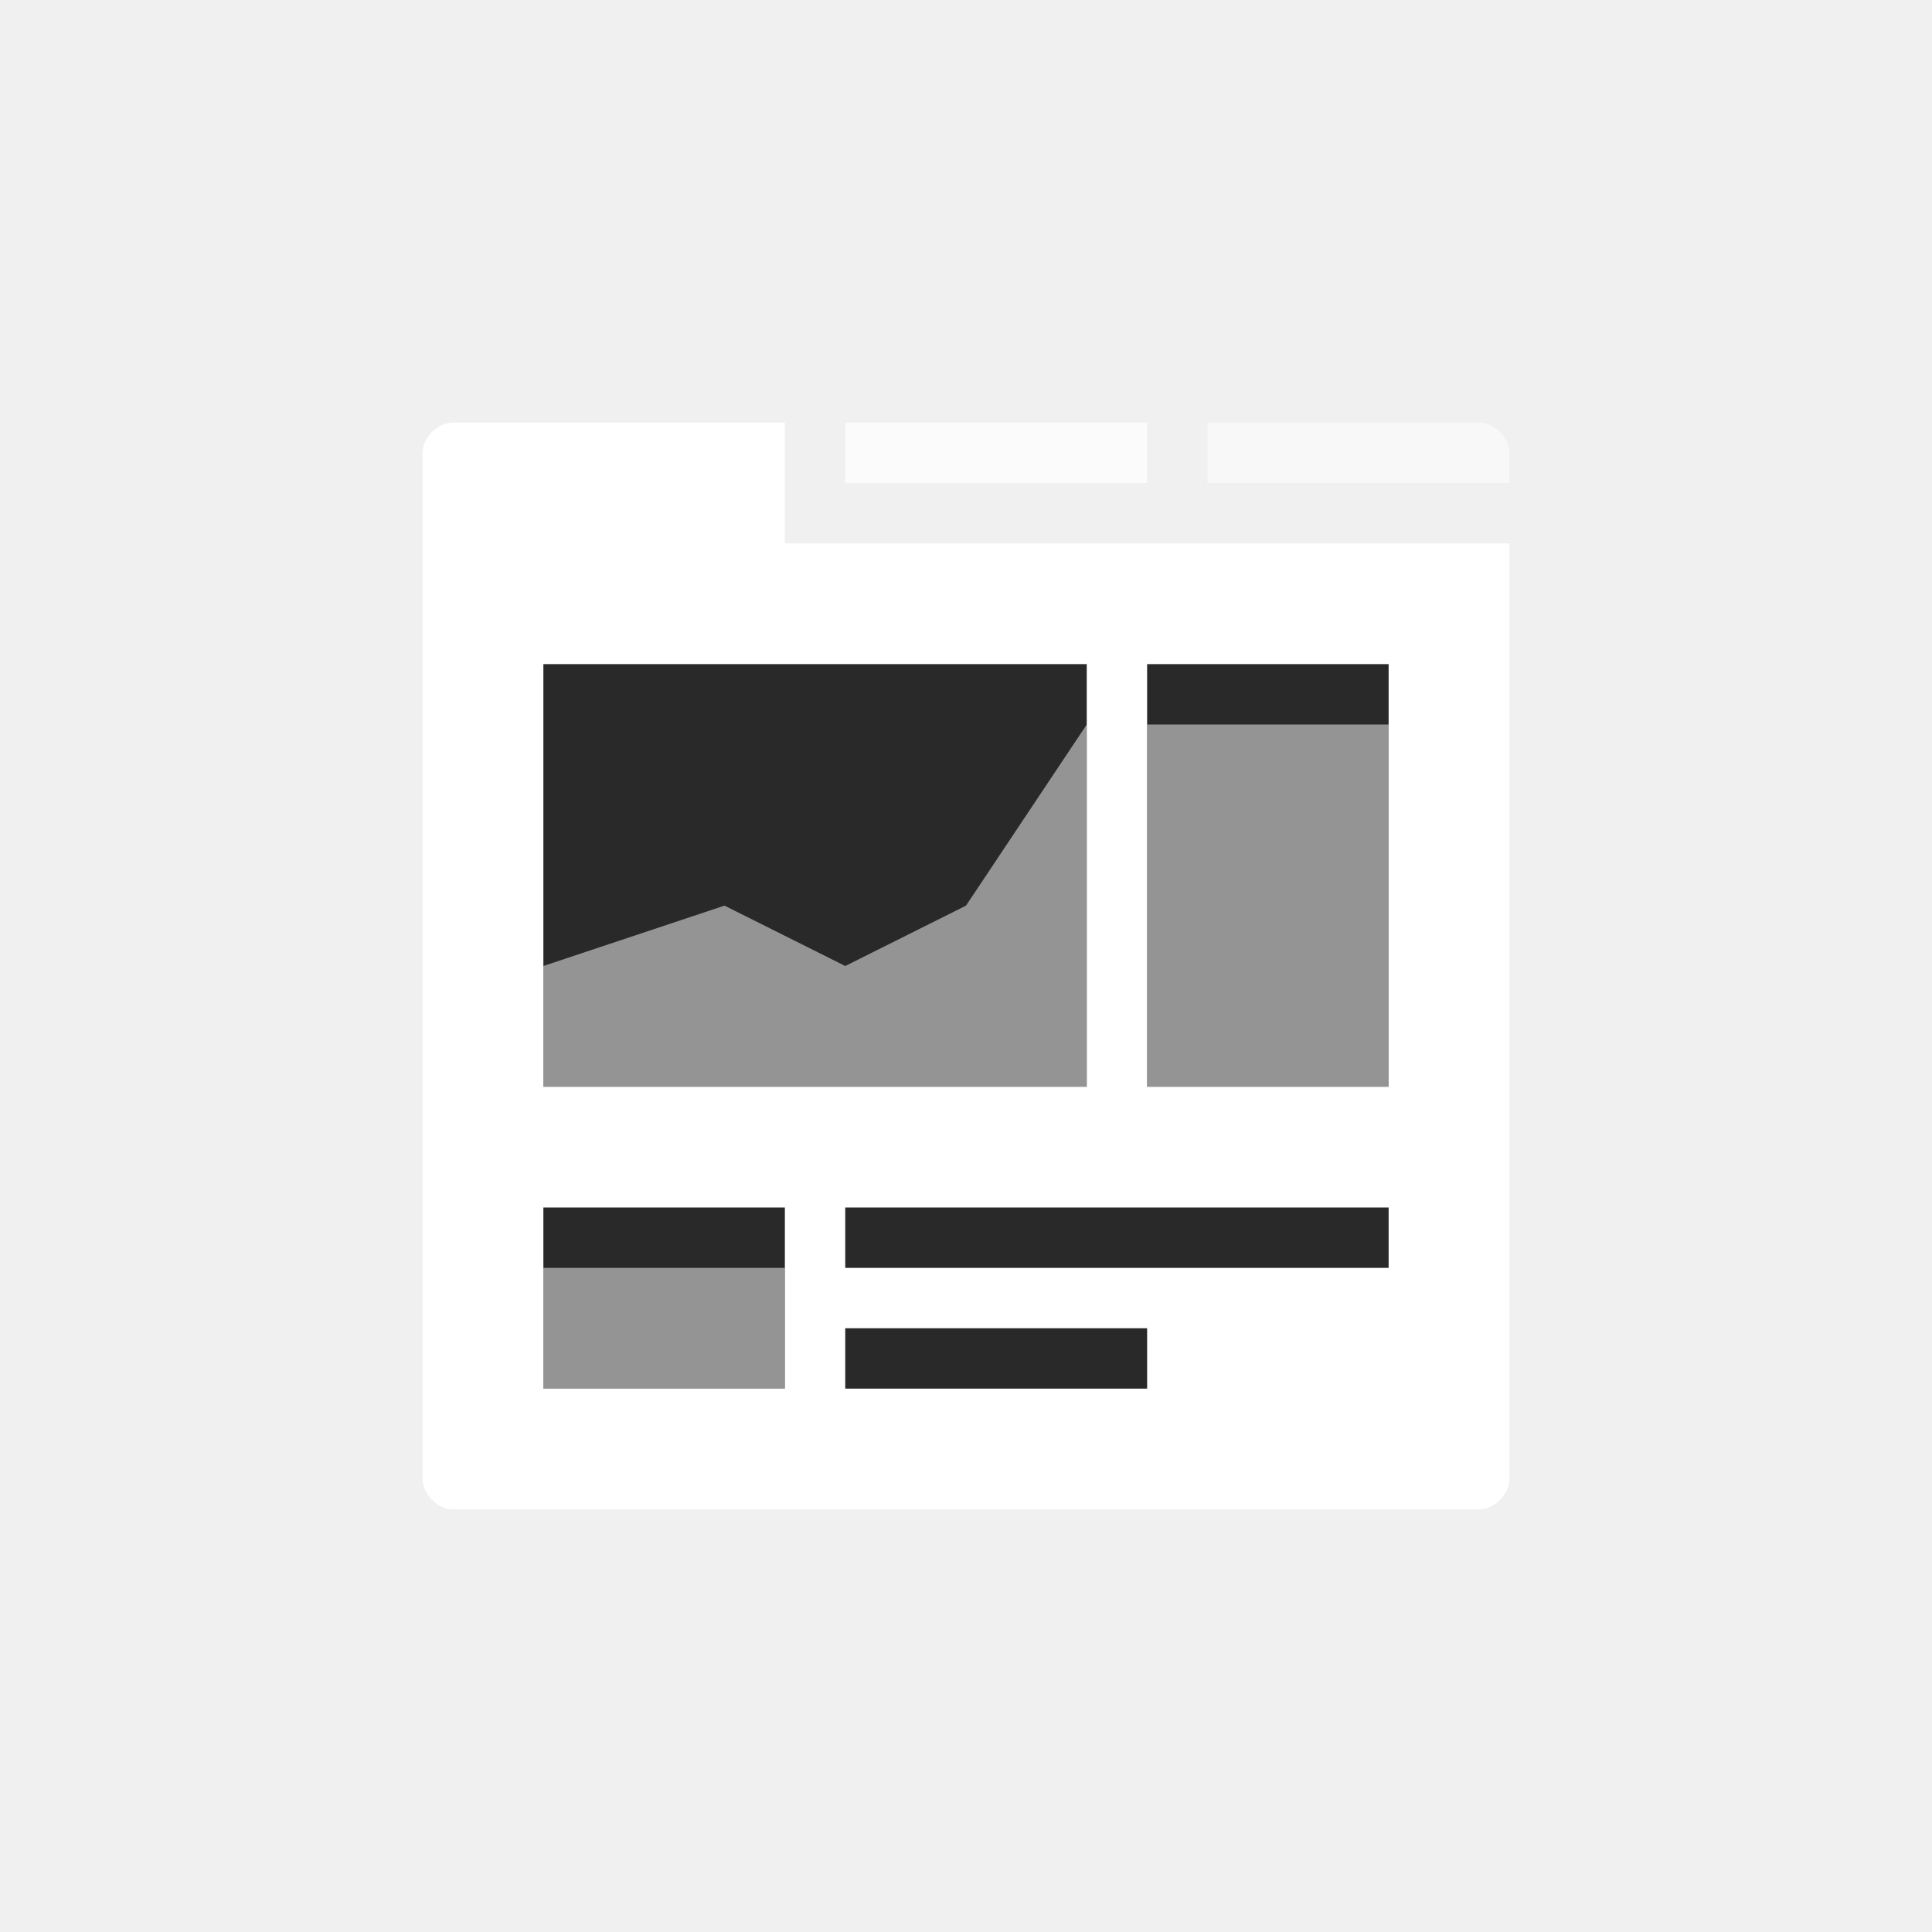
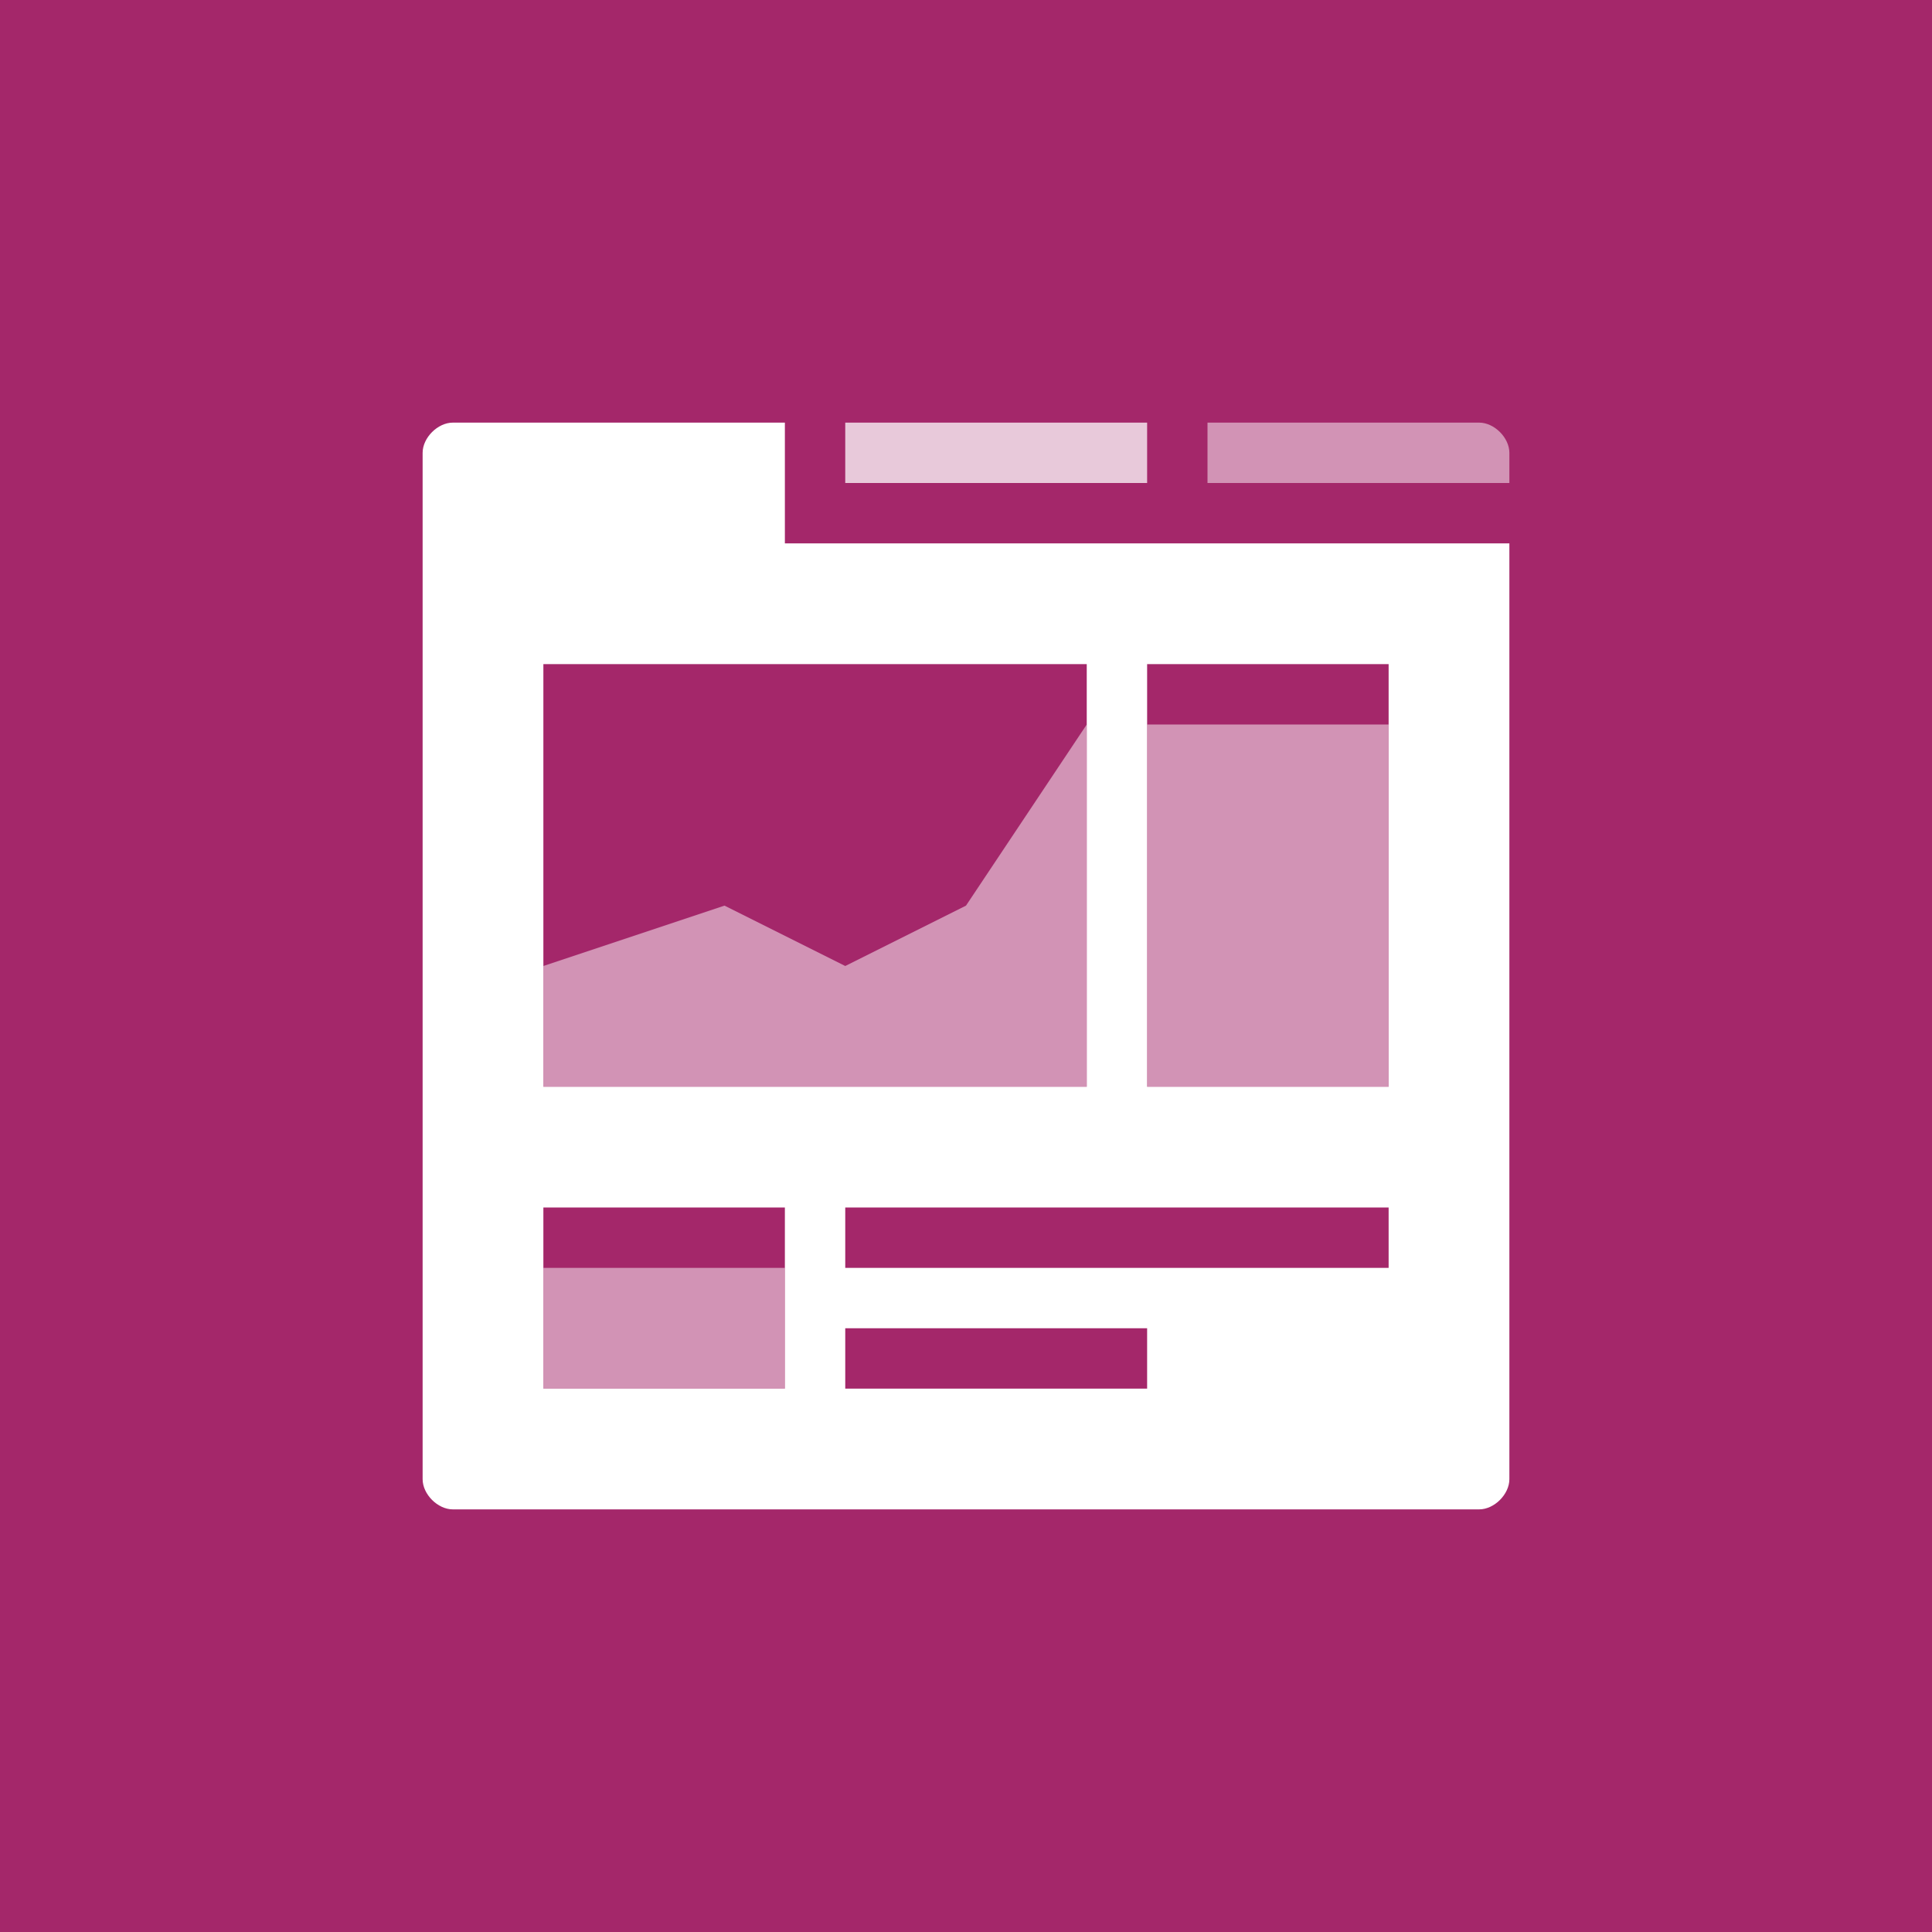
<svg xmlns="http://www.w3.org/2000/svg" viewBox="0 0 64 64">
-   <path fill="none" d="M0 0h64v64H0z" />
+   <path fill="#A4276A" d="M0 0h64v64H0z" />
  <path opacity=".5" fill="#FFF" d="M40 16h10v-1c0-.5-.5-1-1-1h-9v2z" />
  <path opacity=".75" fill="#FFF" d="M28 14h10v2H28z" />
  <path fill="#FFF" d="M40 18H26v-4H15c-.5 0-1 .5-1 1v34c0 .5.5 1 1 1h34c.5 0 1-.5 1-1V18H40z" />
-   <path fill="#292929" d="M38 22h8v14h-8z" />
-   <path fill-rule="evenodd" clip-rule="evenodd" fill="#292929" d="M18 22h18v14H18z" />
+   <path fill="#A4276A" d="M38 22h8v14h-8z" />
+   <path fill-rule="evenodd" clip-rule="evenodd" fill="#A4276A" d="M18 22h18v14H18z" />
  <path opacity=".5" fill="#FFF" d="M38 24h8v12h-8z" />
  <path opacity=".5" fill-rule="evenodd" clip-rule="evenodd" fill="#FFF" d="M36 36H18v-4l6-2 4 2 4-2 4-6z" />
-   <path fill="#292929" d="M28 40h18v2H28zM28 44h10v2H28zM18 40h8v6h-8z" />
+   <path fill="#A4276A" d="M28 40h18v2H28zM28 44h10v2H28zM18 40h8v6h-8z" />
  <path opacity=".5" fill="#FFF" d="M18 42h8v4h-8z" />
</svg>
